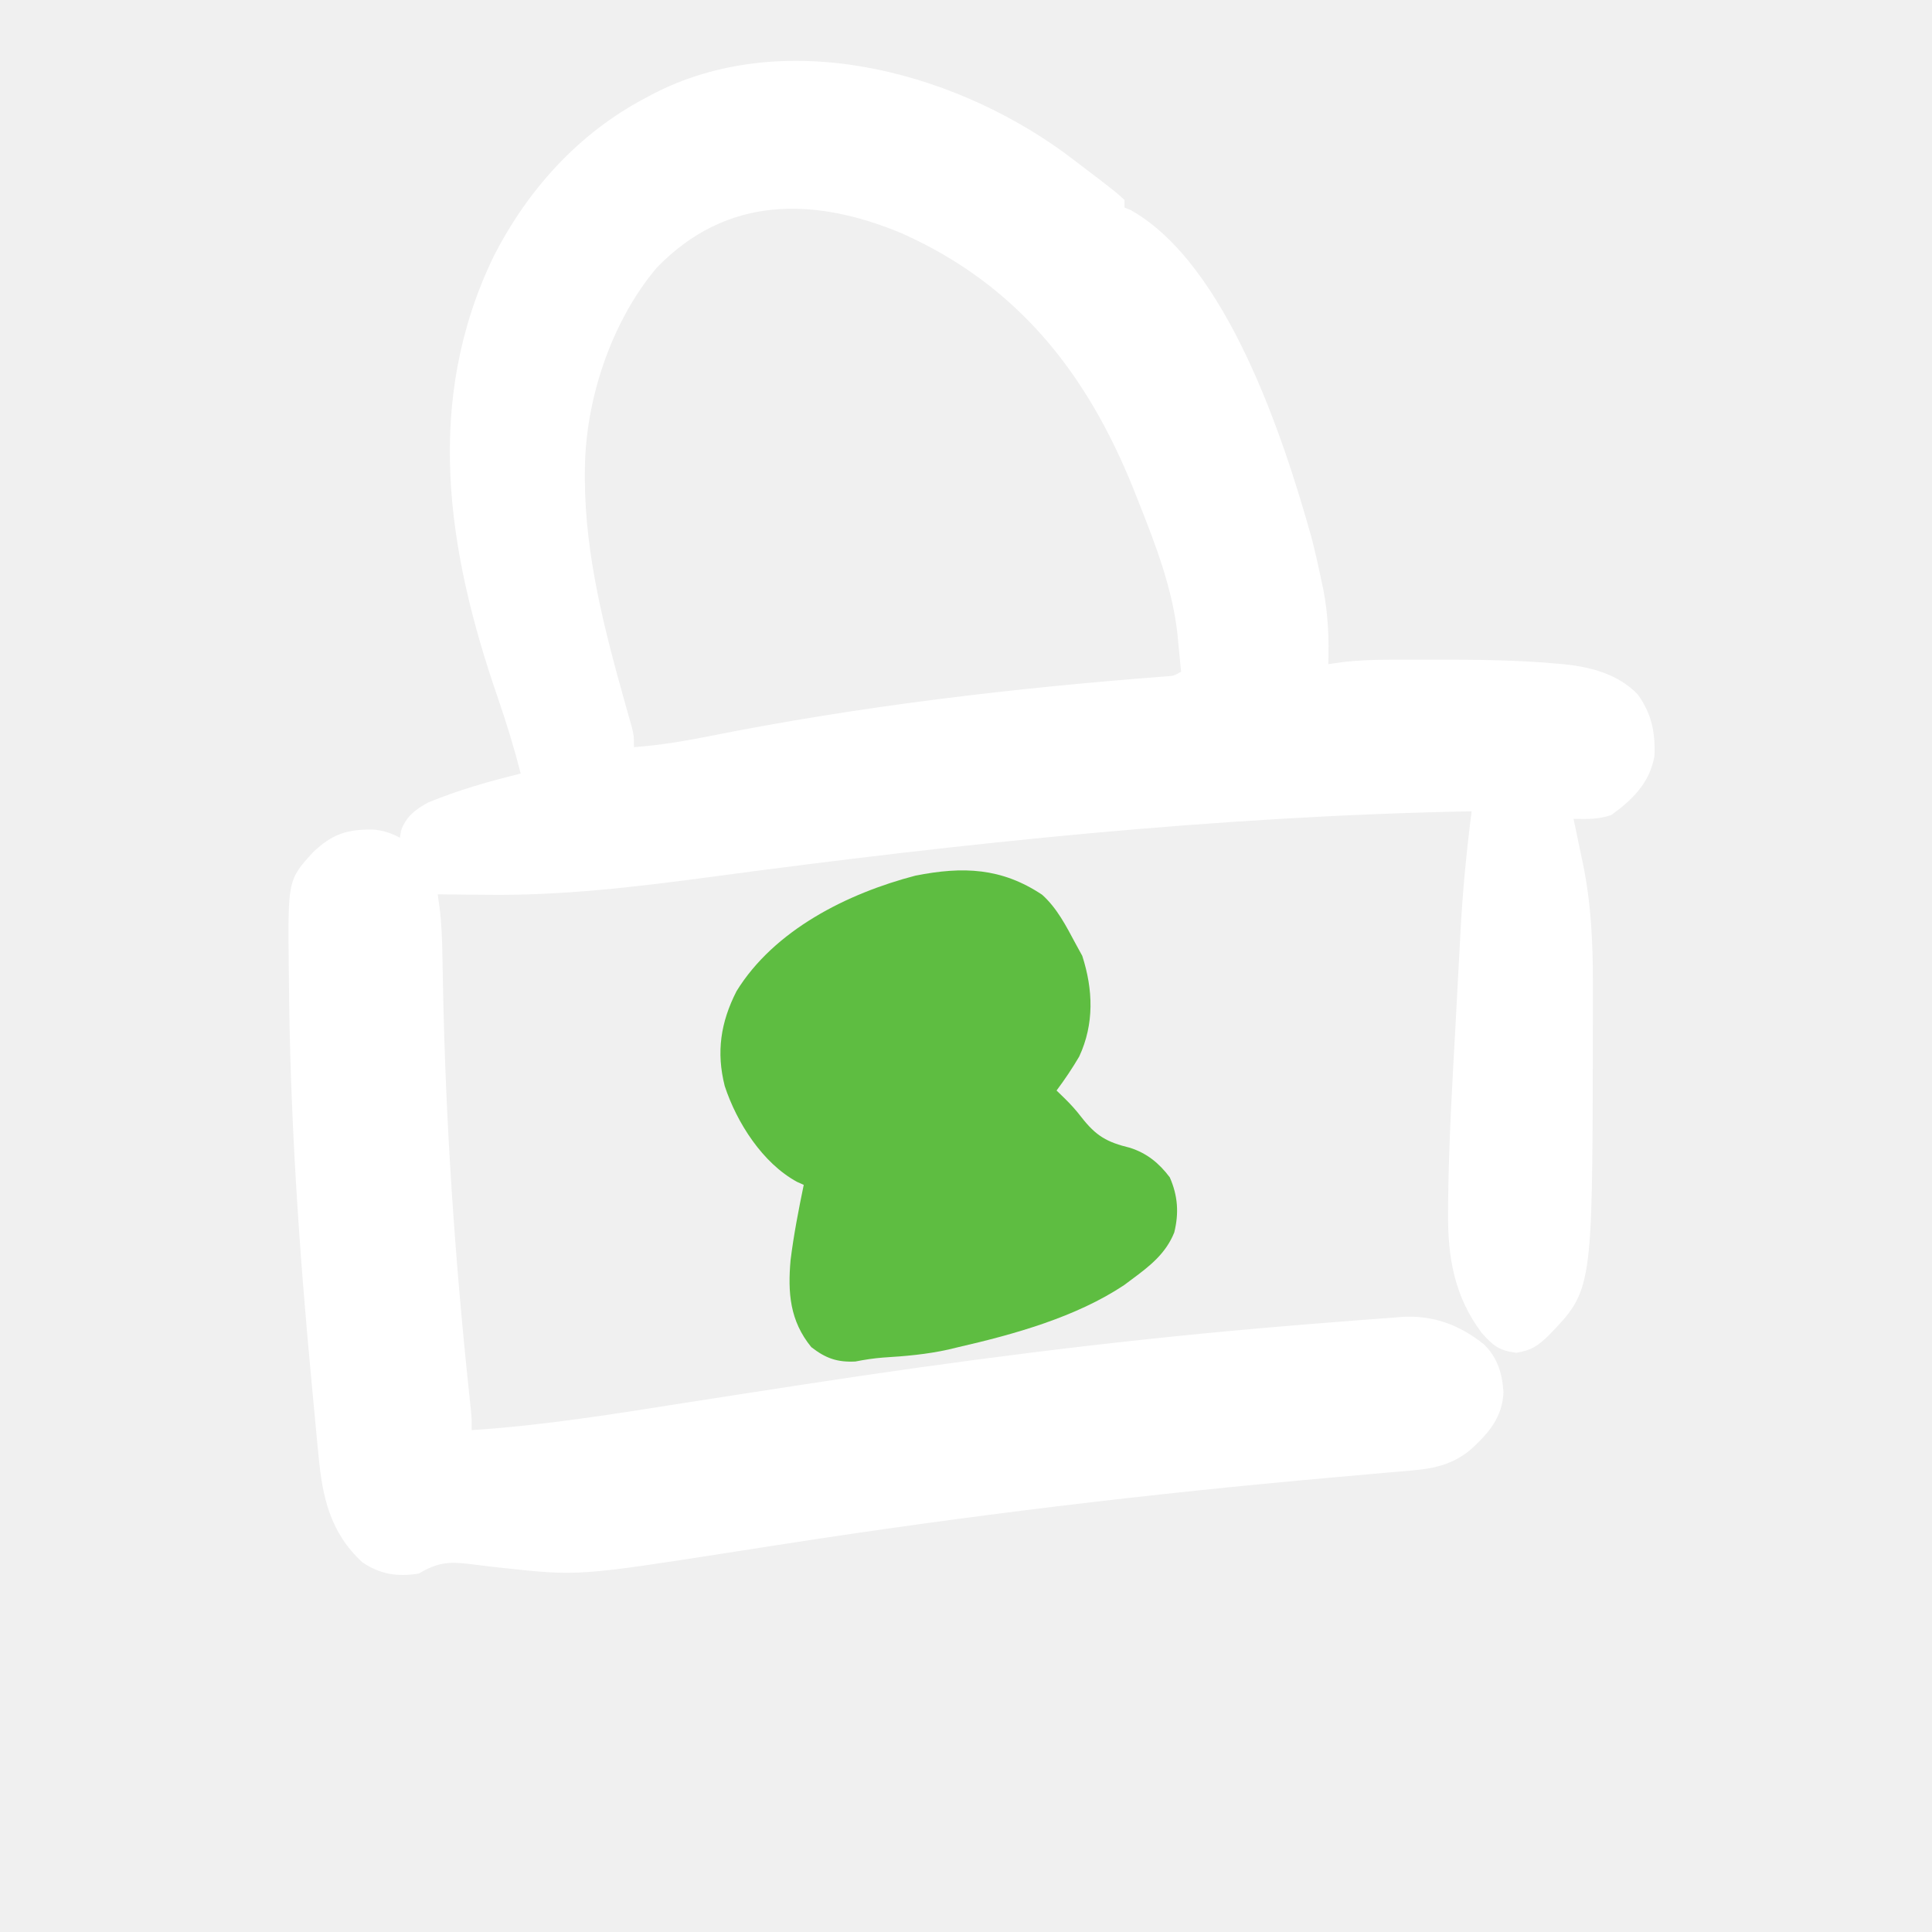
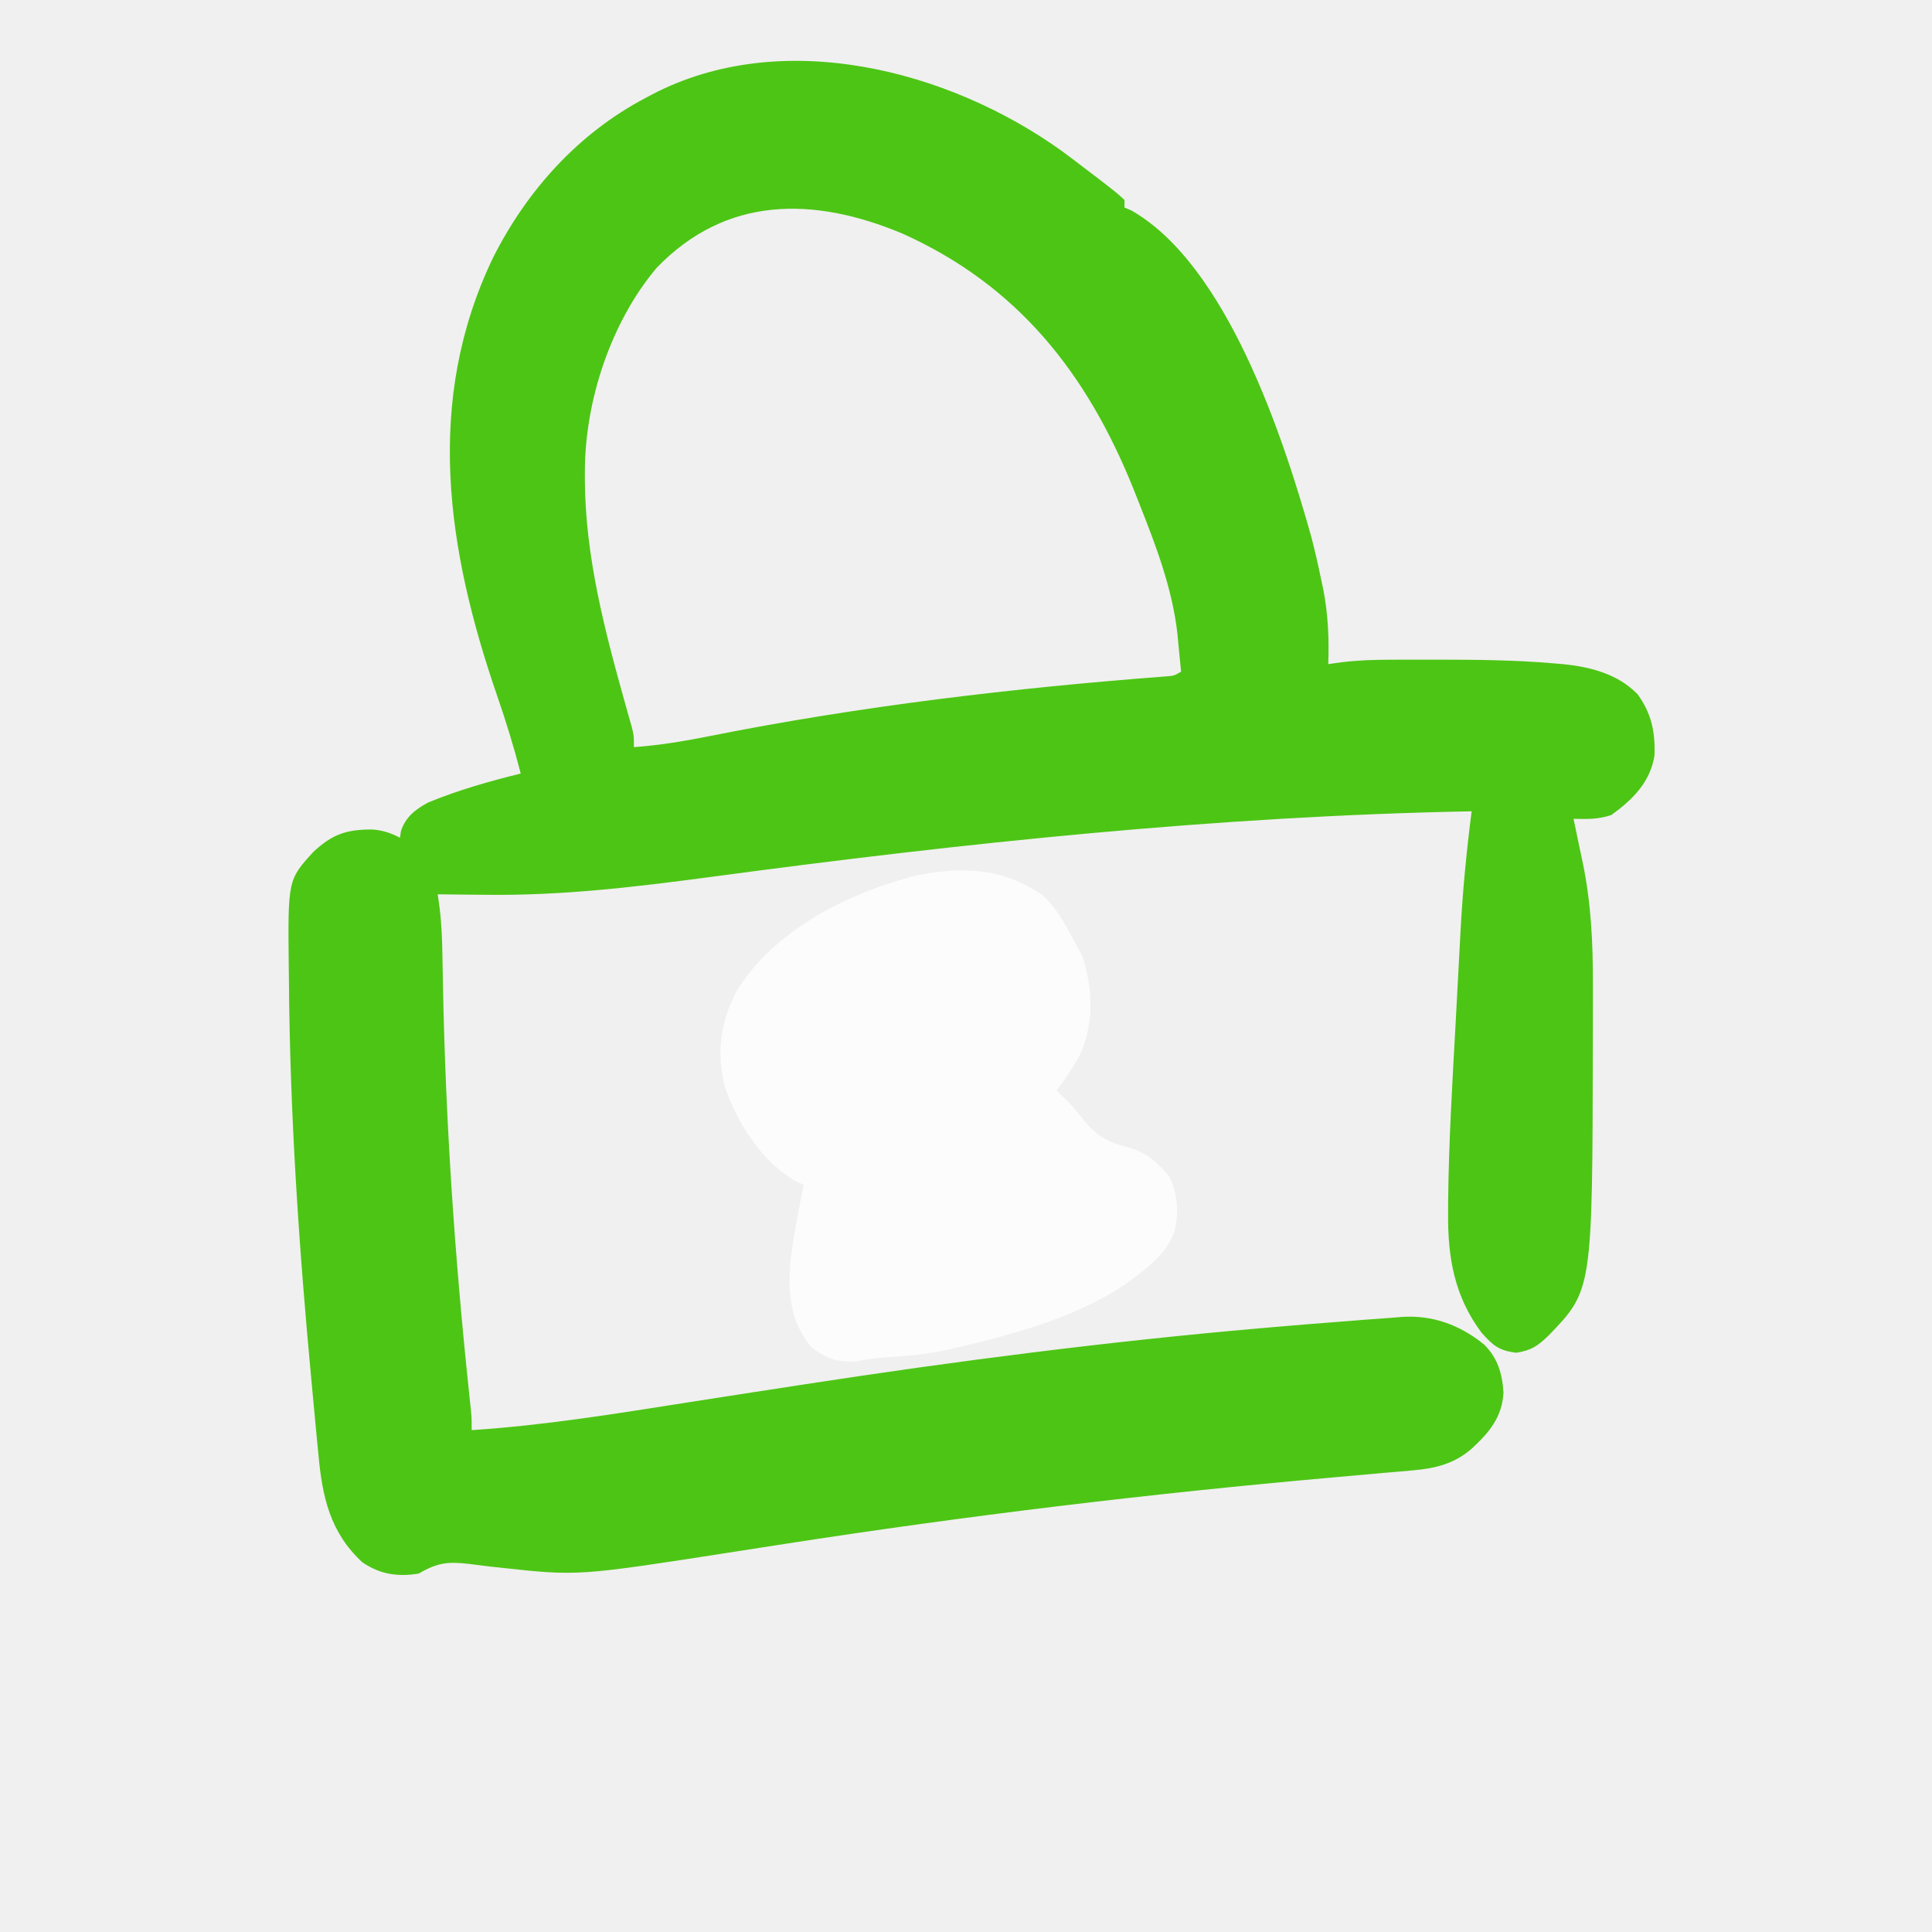
<svg xmlns="http://www.w3.org/2000/svg" version="1.1" width="512" height="512">
-   <path d="M0 0 C2.23 1.64 4.431 3.313 6.625 5 C7.646 5.773 8.667 6.547 9.719 7.344 C14.793 11.278 14.793 11.278 16.625 13 C16.625 13.66 16.625 14.32 16.625 15 C17.19 15.233 17.754 15.467 18.336 15.707 C43.758 30.066 58.746 75.927 66.133 102.251 C67.06 105.816 67.881 109.393 68.625 113 C68.866 114.132 69.107 115.264 69.355 116.43 C70.598 122.985 70.861 129.339 70.625 136 C72.341 135.758 72.341 135.758 74.091 135.51 C78.462 134.967 82.763 134.839 87.164 134.832 C88.357 134.826 88.357 134.826 89.575 134.819 C92.133 134.81 94.692 134.81 97.25 134.812 C98.121 134.813 98.991 134.813 99.888 134.813 C110.133 134.828 120.35 134.911 130.562 135.812 C131.808 135.918 131.808 135.918 133.079 136.025 C140.313 136.787 147.413 138.643 152.625 144 C156.317 149.109 157.325 154.067 157.074 160.32 C155.892 167.373 151.238 171.973 145.625 176 C142.152 177.158 139.264 177.069 135.625 177 C135.741 177.543 135.857 178.086 135.976 178.646 C136.513 181.179 137.038 183.714 137.562 186.25 C137.745 187.103 137.927 187.957 138.115 188.836 C140.263 199.302 140.779 209.751 140.758 220.414 C140.759 221.46 140.761 222.505 140.762 223.582 C140.764 226.93 140.758 230.277 140.75 233.625 C140.748 234.766 140.746 235.907 140.744 237.082 C140.618 301.934 140.618 301.934 129 313.938 C126.114 316.704 124.476 317.866 120.438 318.5 C115.782 317.889 114.32 316.596 111.262 313.188 C104.005 303.489 102.265 293.155 102.383 281.312 C102.389 280.25 102.394 279.187 102.4 278.093 C102.572 262.549 103.502 247.025 104.363 231.507 C104.547 228.151 104.721 224.794 104.896 221.437 C105.069 218.142 105.247 214.848 105.427 211.553 C105.51 210.01 105.592 208.466 105.673 206.923 C106.235 196.218 107.26 185.632 108.625 175 C41.199 176.286 -26.125 183.42 -92.929 192.385 C-112.861 195.051 -132.735 197.423 -152.875 197.125 C-154.102 197.116 -155.329 197.107 -156.594 197.098 C-159.521 197.075 -162.448 197.042 -165.375 197 C-165.215 198.147 -165.055 199.294 -164.89 200.476 C-164.354 204.786 -164.19 209.04 -164.129 213.379 C-164.098 215.017 -164.066 216.656 -164.034 218.294 C-164.019 219.151 -164.003 220.007 -163.988 220.89 C-163.308 257.088 -160.887 292.872 -157.086 328.88 C-156.993 329.777 -156.899 330.673 -156.802 331.597 C-156.719 332.378 -156.637 333.16 -156.551 333.966 C-156.375 336 -156.375 336 -156.375 339 C-137.201 337.754 -118.322 334.674 -99.361 331.693 C-89.839 330.196 -80.312 328.734 -70.785 327.27 C-69.377 327.053 -69.377 327.053 -67.939 326.832 C-27.873 320.673 12.235 315.509 52.625 312 C53.663 311.909 54.701 311.819 55.771 311.725 C61.942 311.191 68.114 310.686 74.291 310.221 C76.196 310.075 78.101 309.925 80.006 309.769 C82.629 309.556 85.253 309.368 87.879 309.188 C88.636 309.122 89.393 309.057 90.173 308.99 C98.442 308.481 105.555 311.155 111.961 316.336 C115.556 319.931 116.747 324.054 117.062 329 C116.75 335.492 113.322 339.573 108.75 343.812 C104.088 347.936 99.008 349.152 92.902 349.676 C91.752 349.779 90.601 349.882 89.416 349.988 C88.144 350.095 86.873 350.202 85.562 350.312 C84.18 350.435 82.798 350.559 81.416 350.684 C78.279 350.967 75.141 351.246 72.003 351.523 C23.193 355.842 -25.077 361.658 -73.49 369.167 C-74.259 369.286 -75.028 369.405 -75.821 369.528 C-79.454 370.091 -83.087 370.655 -86.719 371.224 C-128.223 377.694 -128.223 377.694 -148.777 375.445 C-149.714 375.343 -150.65 375.241 -151.615 375.136 C-153.46 374.925 -155.303 374.696 -157.143 374.448 C-162.604 373.806 -165.508 374.12 -170.375 377 C-175.935 377.945 -180.689 377.228 -185.375 374 C-193.861 366.152 -195.969 356.746 -196.973 345.605 C-197.092 344.406 -197.212 343.206 -197.335 341.97 C-197.654 338.72 -197.958 335.469 -198.253 332.217 C-198.439 330.173 -198.63 328.13 -198.823 326.087 C-202.166 290.596 -204.557 255.096 -204.812 219.438 C-204.825 218.471 -204.837 217.504 -204.85 216.508 C-205.101 193.183 -205.101 193.183 -198.332 185.76 C-193.264 181.03 -189.449 179.776 -182.605 179.832 C-179.907 180.035 -177.774 180.762 -175.375 182 C-175.292 181.423 -175.21 180.845 -175.125 180.25 C-173.869 176.482 -171.324 174.512 -167.887 172.656 C-159.864 169.372 -151.778 167.055 -143.375 165 C-145.161 158.057 -147.247 151.275 -149.586 144.499 C-162.933 105.82 -169.022 66.306 -150.656 28.171 C-141.669 10.401 -128.072 -4.688 -110.375 -14 C-109.759 -14.33 -109.143 -14.66 -108.508 -15 C-74.182 -32.899 -30.106 -21.594 0 0 Z M-107.375 31 C-119.477 45.37 -126.375 66.252 -126.375 85 C-126.378 85.642 -126.38 86.285 -126.383 86.947 C-126.308 107.398 -121.11 127.19 -115.611 146.762 C-115.32 147.797 -115.03 148.832 -114.73 149.898 C-114.338 151.27 -114.338 151.27 -113.938 152.669 C-113.375 155 -113.375 155 -113.375 158 C-106.59 157.504 -100.027 156.417 -93.359 155.084 C-53.552 147.128 -12.705 142.315 27.76 139.24 C29.714 139.093 29.714 139.093 31.625 138 C31.391 135.456 31.138 132.916 30.875 130.375 C30.813 129.681 30.751 128.988 30.688 128.273 C29.381 116.083 24.925 104.512 20.438 93.188 C19.956 91.971 19.474 90.754 18.977 89.5 C6.644 58.888 -11.682 35.595 -42.287 21.873 C-65.805 12.044 -88.947 11.879 -107.375 31 Z " fill="#FFFFFF" transform="translate(281.375,40)" />
-   <path d="M0 0 C3.943 3.549 6.336 8.251 8.812 12.875 C9.411 13.968 10.009 15.061 10.625 16.188 C13.512 25.152 13.827 34.249 9.812 42.875 C7.972 46.004 5.983 48.967 3.812 51.875 C4.493 52.535 5.174 53.195 5.875 53.875 C7.512 55.476 8.956 57.062 10.352 58.883 C14.3 63.954 17.13 65.553 23.309 67.062 C27.812 68.524 30.975 71.122 33.812 74.875 C35.956 79.733 36.277 84.357 35 89.5 C32.756 95.08 28.549 98.377 23.812 101.875 C23.128 102.387 22.444 102.899 21.738 103.426 C9.001 111.91 -7.407 116.481 -22.188 119.875 C-23.073 120.088 -23.959 120.3 -24.871 120.52 C-30.598 121.793 -36.294 122.284 -42.145 122.641 C-44.672 122.835 -47.02 123.2 -49.5 123.688 C-54.323 123.933 -57.385 122.832 -61.188 119.875 C-66.898 112.881 -67.432 105.434 -66.68 96.844 C-65.846 90.123 -64.556 83.505 -63.188 76.875 C-63.769 76.616 -64.35 76.357 -64.949 76.09 C-74.112 71.117 -80.946 60.359 -84.125 50.688 C-86.4 41.713 -85.226 33.832 -81.004 25.555 C-71.025 9.328 -51.605 -0.368 -33.625 -5.062 C-20.971 -7.578 -10.745 -7.163 0 0 Z " fill="#5EBD41" transform="translate(276.1875,237.125)" />
+   <path d="M0 0 C2.23 1.64 4.431 3.313 6.625 5 C7.646 5.773 8.667 6.547 9.719 7.344 C14.793 11.278 14.793 11.278 16.625 13 C16.625 13.66 16.625 14.32 16.625 15 C17.19 15.233 17.754 15.467 18.336 15.707 C43.758 30.066 58.746 75.927 66.133 102.251 C67.06 105.816 67.881 109.393 68.625 113 C68.866 114.132 69.107 115.264 69.355 116.43 C70.598 122.985 70.861 129.339 70.625 136 C72.341 135.758 72.341 135.758 74.091 135.51 C78.462 134.967 82.763 134.839 87.164 134.832 C88.357 134.826 88.357 134.826 89.575 134.819 C92.133 134.81 94.692 134.81 97.25 134.812 C98.121 134.813 98.991 134.813 99.888 134.813 C110.133 134.828 120.35 134.911 130.562 135.812 C131.808 135.918 131.808 135.918 133.079 136.025 C140.313 136.787 147.413 138.643 152.625 144 C156.317 149.109 157.325 154.067 157.074 160.32 C155.892 167.373 151.238 171.973 145.625 176 C142.152 177.158 139.264 177.069 135.625 177 C135.741 177.543 135.857 178.086 135.976 178.646 C136.513 181.179 137.038 183.714 137.562 186.25 C137.745 187.103 137.927 187.957 138.115 188.836 C140.263 199.302 140.779 209.751 140.758 220.414 C140.759 221.46 140.761 222.505 140.762 223.582 C140.764 226.93 140.758 230.277 140.75 233.625 C140.748 234.766 140.746 235.907 140.744 237.082 C140.618 301.934 140.618 301.934 129 313.938 C126.114 316.704 124.476 317.866 120.438 318.5 C115.782 317.889 114.32 316.596 111.262 313.188 C104.005 303.489 102.265 293.155 102.383 281.312 C102.389 280.25 102.394 279.187 102.4 278.093 C102.572 262.549 103.502 247.025 104.363 231.507 C104.547 228.151 104.721 224.794 104.896 221.437 C105.069 218.142 105.247 214.848 105.427 211.553 C105.51 210.01 105.592 208.466 105.673 206.923 C106.235 196.218 107.26 185.632 108.625 175 C41.199 176.286 -26.125 183.42 -92.929 192.385 C-112.861 195.051 -132.735 197.423 -152.875 197.125 C-154.102 197.116 -155.329 197.107 -156.594 197.098 C-159.521 197.075 -162.448 197.042 -165.375 197 C-165.215 198.147 -165.055 199.294 -164.89 200.476 C-164.354 204.786 -164.19 209.04 -164.129 213.379 C-164.098 215.017 -164.066 216.656 -164.034 218.294 C-164.019 219.151 -164.003 220.007 -163.988 220.89 C-163.308 257.088 -160.887 292.872 -157.086 328.88 C-156.993 329.777 -156.899 330.673 -156.802 331.597 C-156.719 332.378 -156.637 333.16 -156.551 333.966 C-156.375 336 -156.375 336 -156.375 339 C-137.201 337.754 -118.322 334.674 -99.361 331.693 C-89.839 330.196 -80.312 328.734 -70.785 327.27 C-69.377 327.053 -69.377 327.053 -67.939 326.832 C-27.873 320.673 12.235 315.509 52.625 312 C53.663 311.909 54.701 311.819 55.771 311.725 C61.942 311.191 68.114 310.686 74.291 310.221 C76.196 310.075 78.101 309.925 80.006 309.769 C82.629 309.556 85.253 309.368 87.879 309.188 C88.636 309.122 89.393 309.057 90.173 308.99 C98.442 308.481 105.555 311.155 111.961 316.336 C115.556 319.931 116.747 324.054 117.062 329 C116.75 335.492 113.322 339.573 108.75 343.812 C104.088 347.936 99.008 349.152 92.902 349.676 C91.752 349.779 90.601 349.882 89.416 349.988 C88.144 350.095 86.873 350.202 85.562 350.312 C84.18 350.435 82.798 350.559 81.416 350.684 C78.279 350.967 75.141 351.246 72.003 351.523 C23.193 355.842 -25.077 361.658 -73.49 369.167 C-74.259 369.286 -75.028 369.405 -75.821 369.528 C-79.454 370.091 -83.087 370.655 -86.719 371.224 C-128.223 377.694 -128.223 377.694 -148.777 375.445 C-149.714 375.343 -150.65 375.241 -151.615 375.136 C-153.46 374.925 -155.303 374.696 -157.143 374.448 C-162.604 373.806 -165.508 374.12 -170.375 377 C-175.935 377.945 -180.689 377.228 -185.375 374 C-193.861 366.152 -195.969 356.746 -196.973 345.605 C-197.092 344.406 -197.212 343.206 -197.335 341.97 C-197.654 338.72 -197.958 335.469 -198.253 332.217 C-198.439 330.173 -198.63 328.13 -198.823 326.087 C-202.166 290.596 -204.557 255.096 -204.812 219.438 C-204.825 218.471 -204.837 217.504 -204.85 216.508 C-205.101 193.183 -205.101 193.183 -198.332 185.76 C-193.264 181.03 -189.449 179.776 -182.605 179.832 C-179.907 180.035 -177.774 180.762 -175.375 182 C-175.292 181.423 -175.21 180.845 -175.125 180.25 C-173.869 176.482 -171.324 174.512 -167.887 172.656 C-159.864 169.372 -151.778 167.055 -143.375 165 C-145.161 158.057 -147.247 151.275 -149.586 144.499 C-162.933 105.82 -169.022 66.306 -150.656 28.171 C-141.669 10.401 -128.072 -4.688 -110.375 -14 C-109.759 -14.33 -109.143 -14.66 -108.508 -15 C-74.182 -32.899 -30.106 -21.594 0 0 Z M-107.375 31 C-119.477 45.37 -126.375 66.252 -126.375 85 C-126.378 85.642 -126.38 86.285 -126.383 86.947 C-126.308 107.398 -121.11 127.19 -115.611 146.762 C-115.32 147.797 -115.03 148.832 -114.73 149.898 C-114.338 151.27 -114.338 151.27 -113.938 152.669 C-113.375 155 -113.375 155 -113.375 158 C-106.59 157.504 -100.027 156.417 -93.359 155.084 C-53.552 147.128 -12.705 142.315 27.76 139.24 C29.714 139.093 29.714 139.093 31.625 138 C31.391 135.456 31.138 132.916 30.875 130.375 C30.813 129.681 30.751 128.988 30.688 128.273 C29.381 116.083 24.925 104.512 20.438 93.188 C19.956 91.971 19.474 90.754 18.977 89.5 C6.644 58.888 -11.682 35.595 -42.287 21.873 C-65.805 12.044 -88.947 11.879 -107.375 31 Z " fill="#4dc515" transform="translate(281.375,40)" />
+   <path d="M0 0 C3.943 3.549 6.336 8.251 8.812 12.875 C9.411 13.968 10.009 15.061 10.625 16.188 C13.512 25.152 13.827 34.249 9.812 42.875 C7.972 46.004 5.983 48.967 3.812 51.875 C4.493 52.535 5.174 53.195 5.875 53.875 C7.512 55.476 8.956 57.062 10.352 58.883 C14.3 63.954 17.13 65.553 23.309 67.062 C27.812 68.524 30.975 71.122 33.812 74.875 C35.956 79.733 36.277 84.357 35 89.5 C32.756 95.08 28.549 98.377 23.812 101.875 C23.128 102.387 22.444 102.899 21.738 103.426 C9.001 111.91 -7.407 116.481 -22.188 119.875 C-23.073 120.088 -23.959 120.3 -24.871 120.52 C-30.598 121.793 -36.294 122.284 -42.145 122.641 C-44.672 122.835 -47.02 123.2 -49.5 123.688 C-54.323 123.933 -57.385 122.832 -61.188 119.875 C-66.898 112.881 -67.432 105.434 -66.68 96.844 C-65.846 90.123 -64.556 83.505 -63.188 76.875 C-63.769 76.616 -64.35 76.357 -64.949 76.09 C-74.112 71.117 -80.946 60.359 -84.125 50.688 C-86.4 41.713 -85.226 33.832 -81.004 25.555 C-71.025 9.328 -51.605 -0.368 -33.625 -5.062 C-20.971 -7.578 -10.745 -7.163 0 0 Z " fill="#fcfcfc" transform="translate(276.1875,237.125)" />
</svg>
